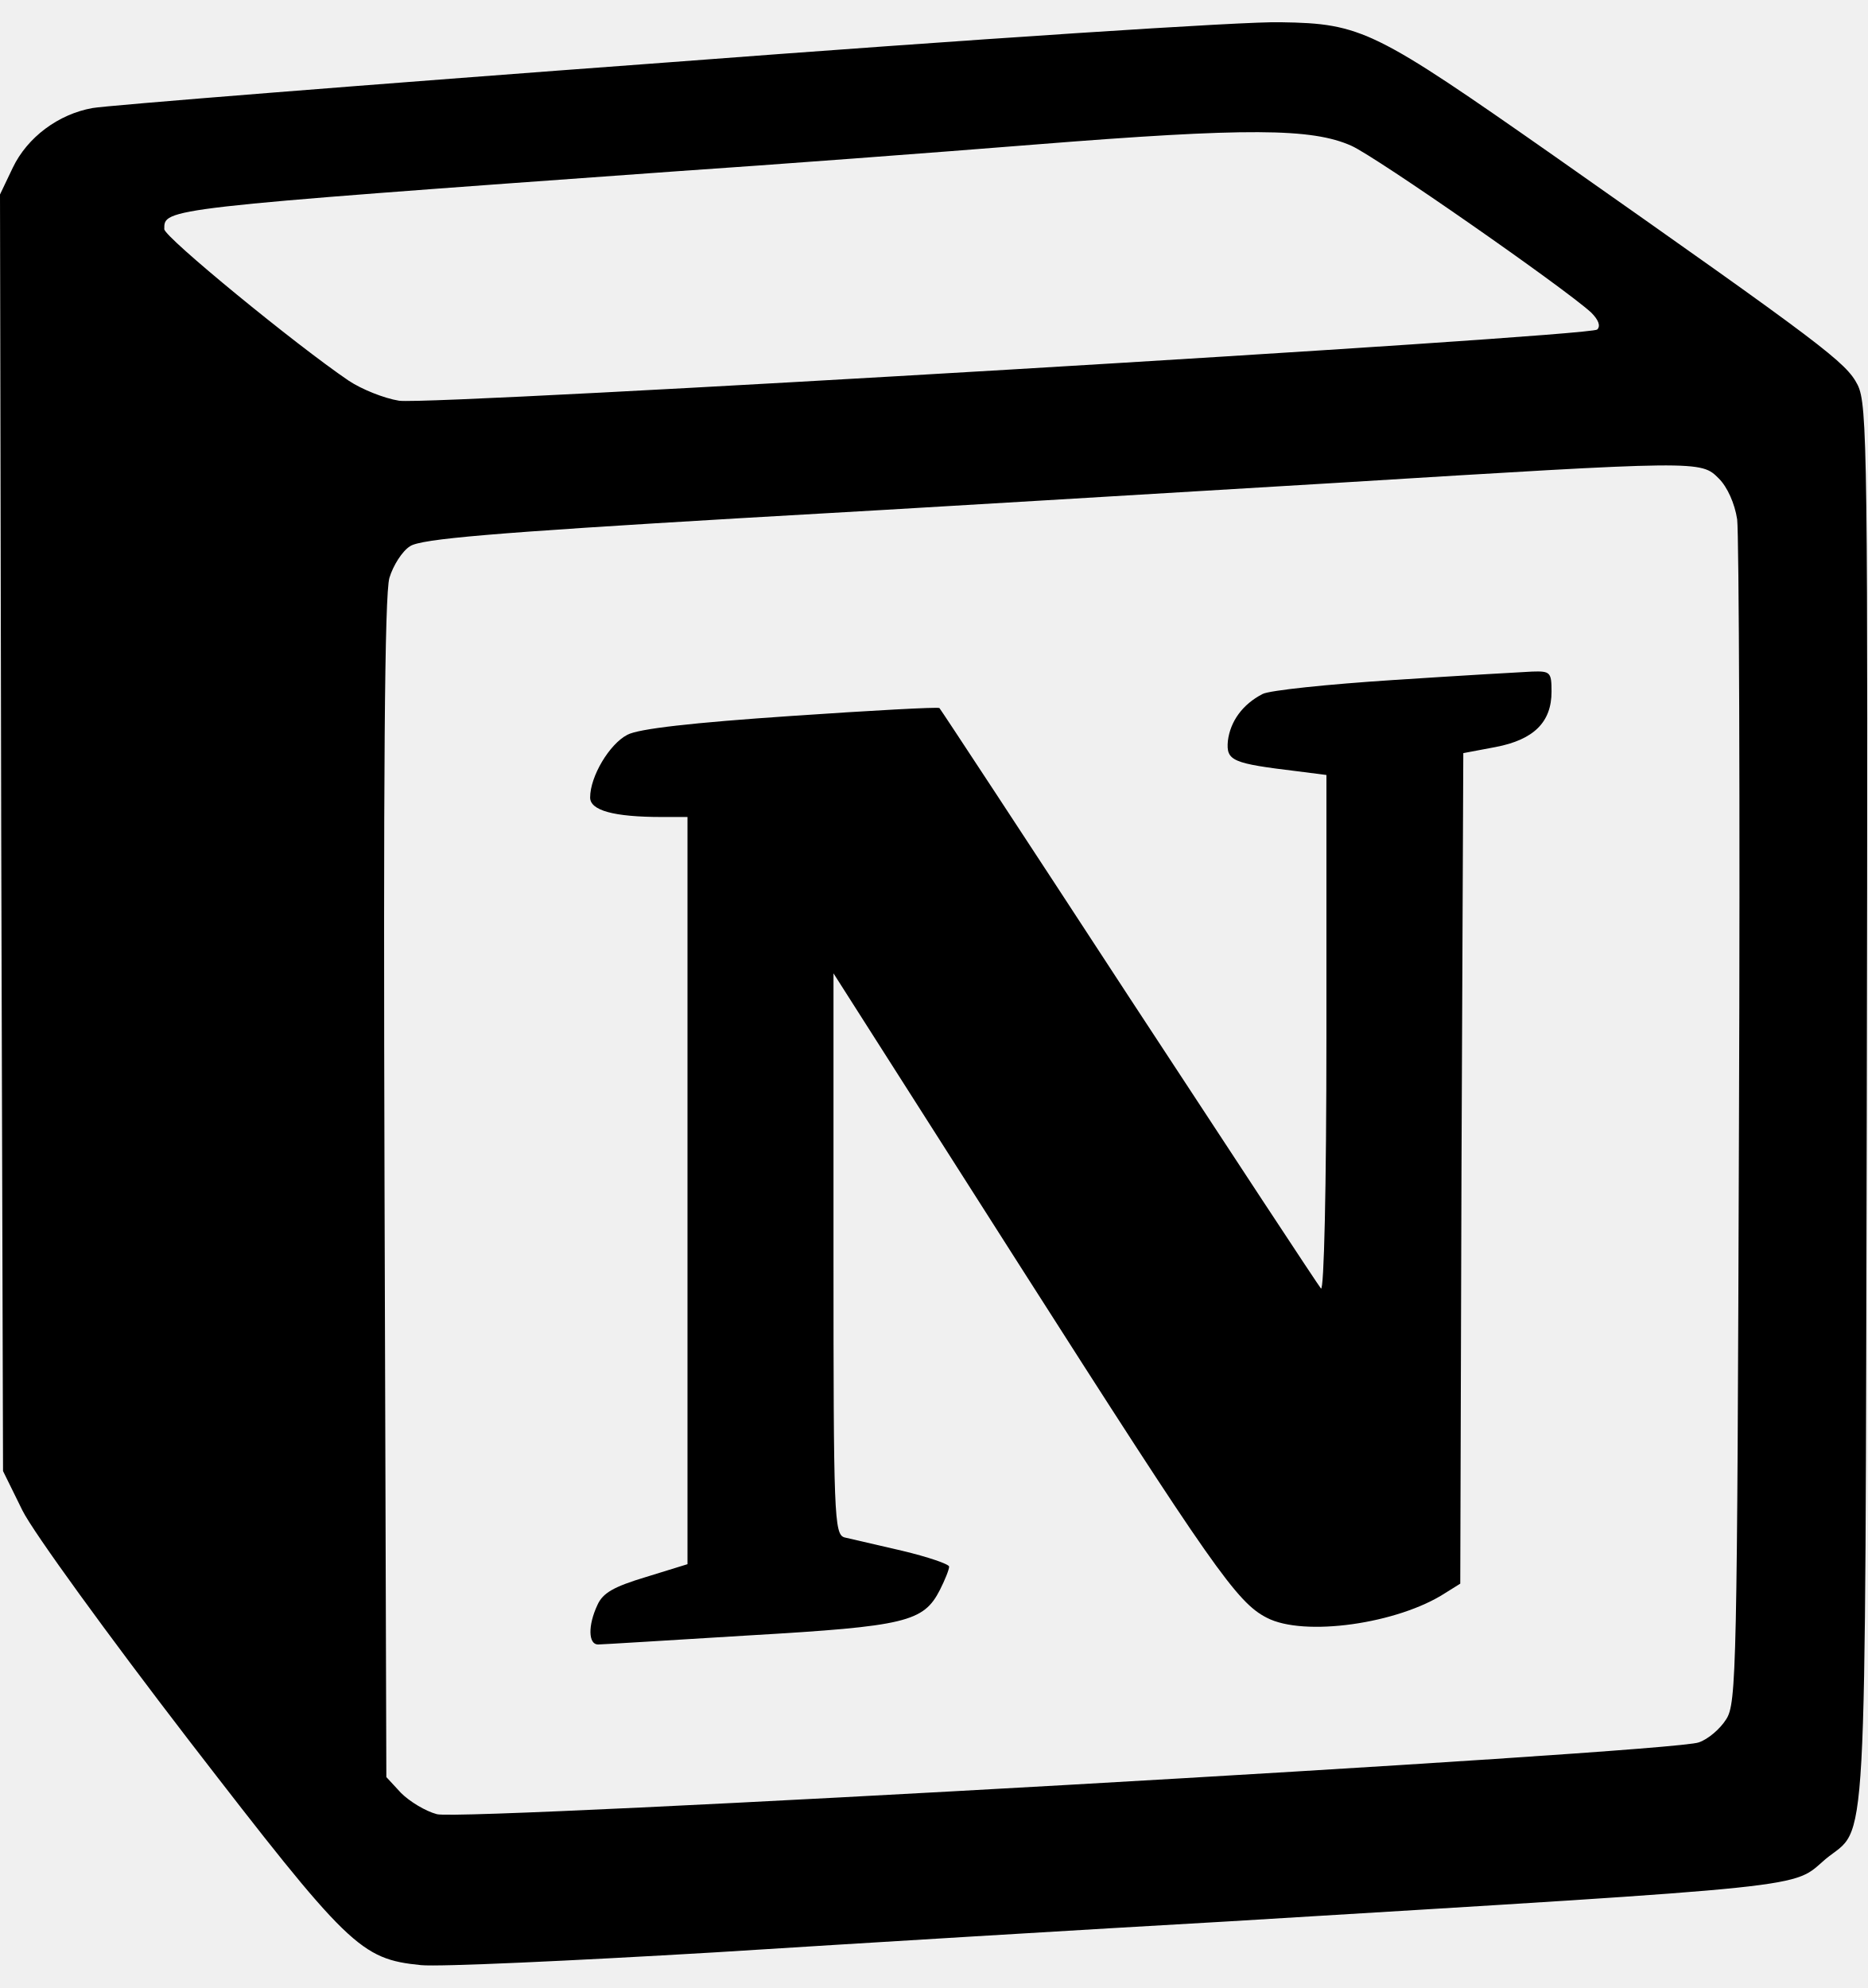
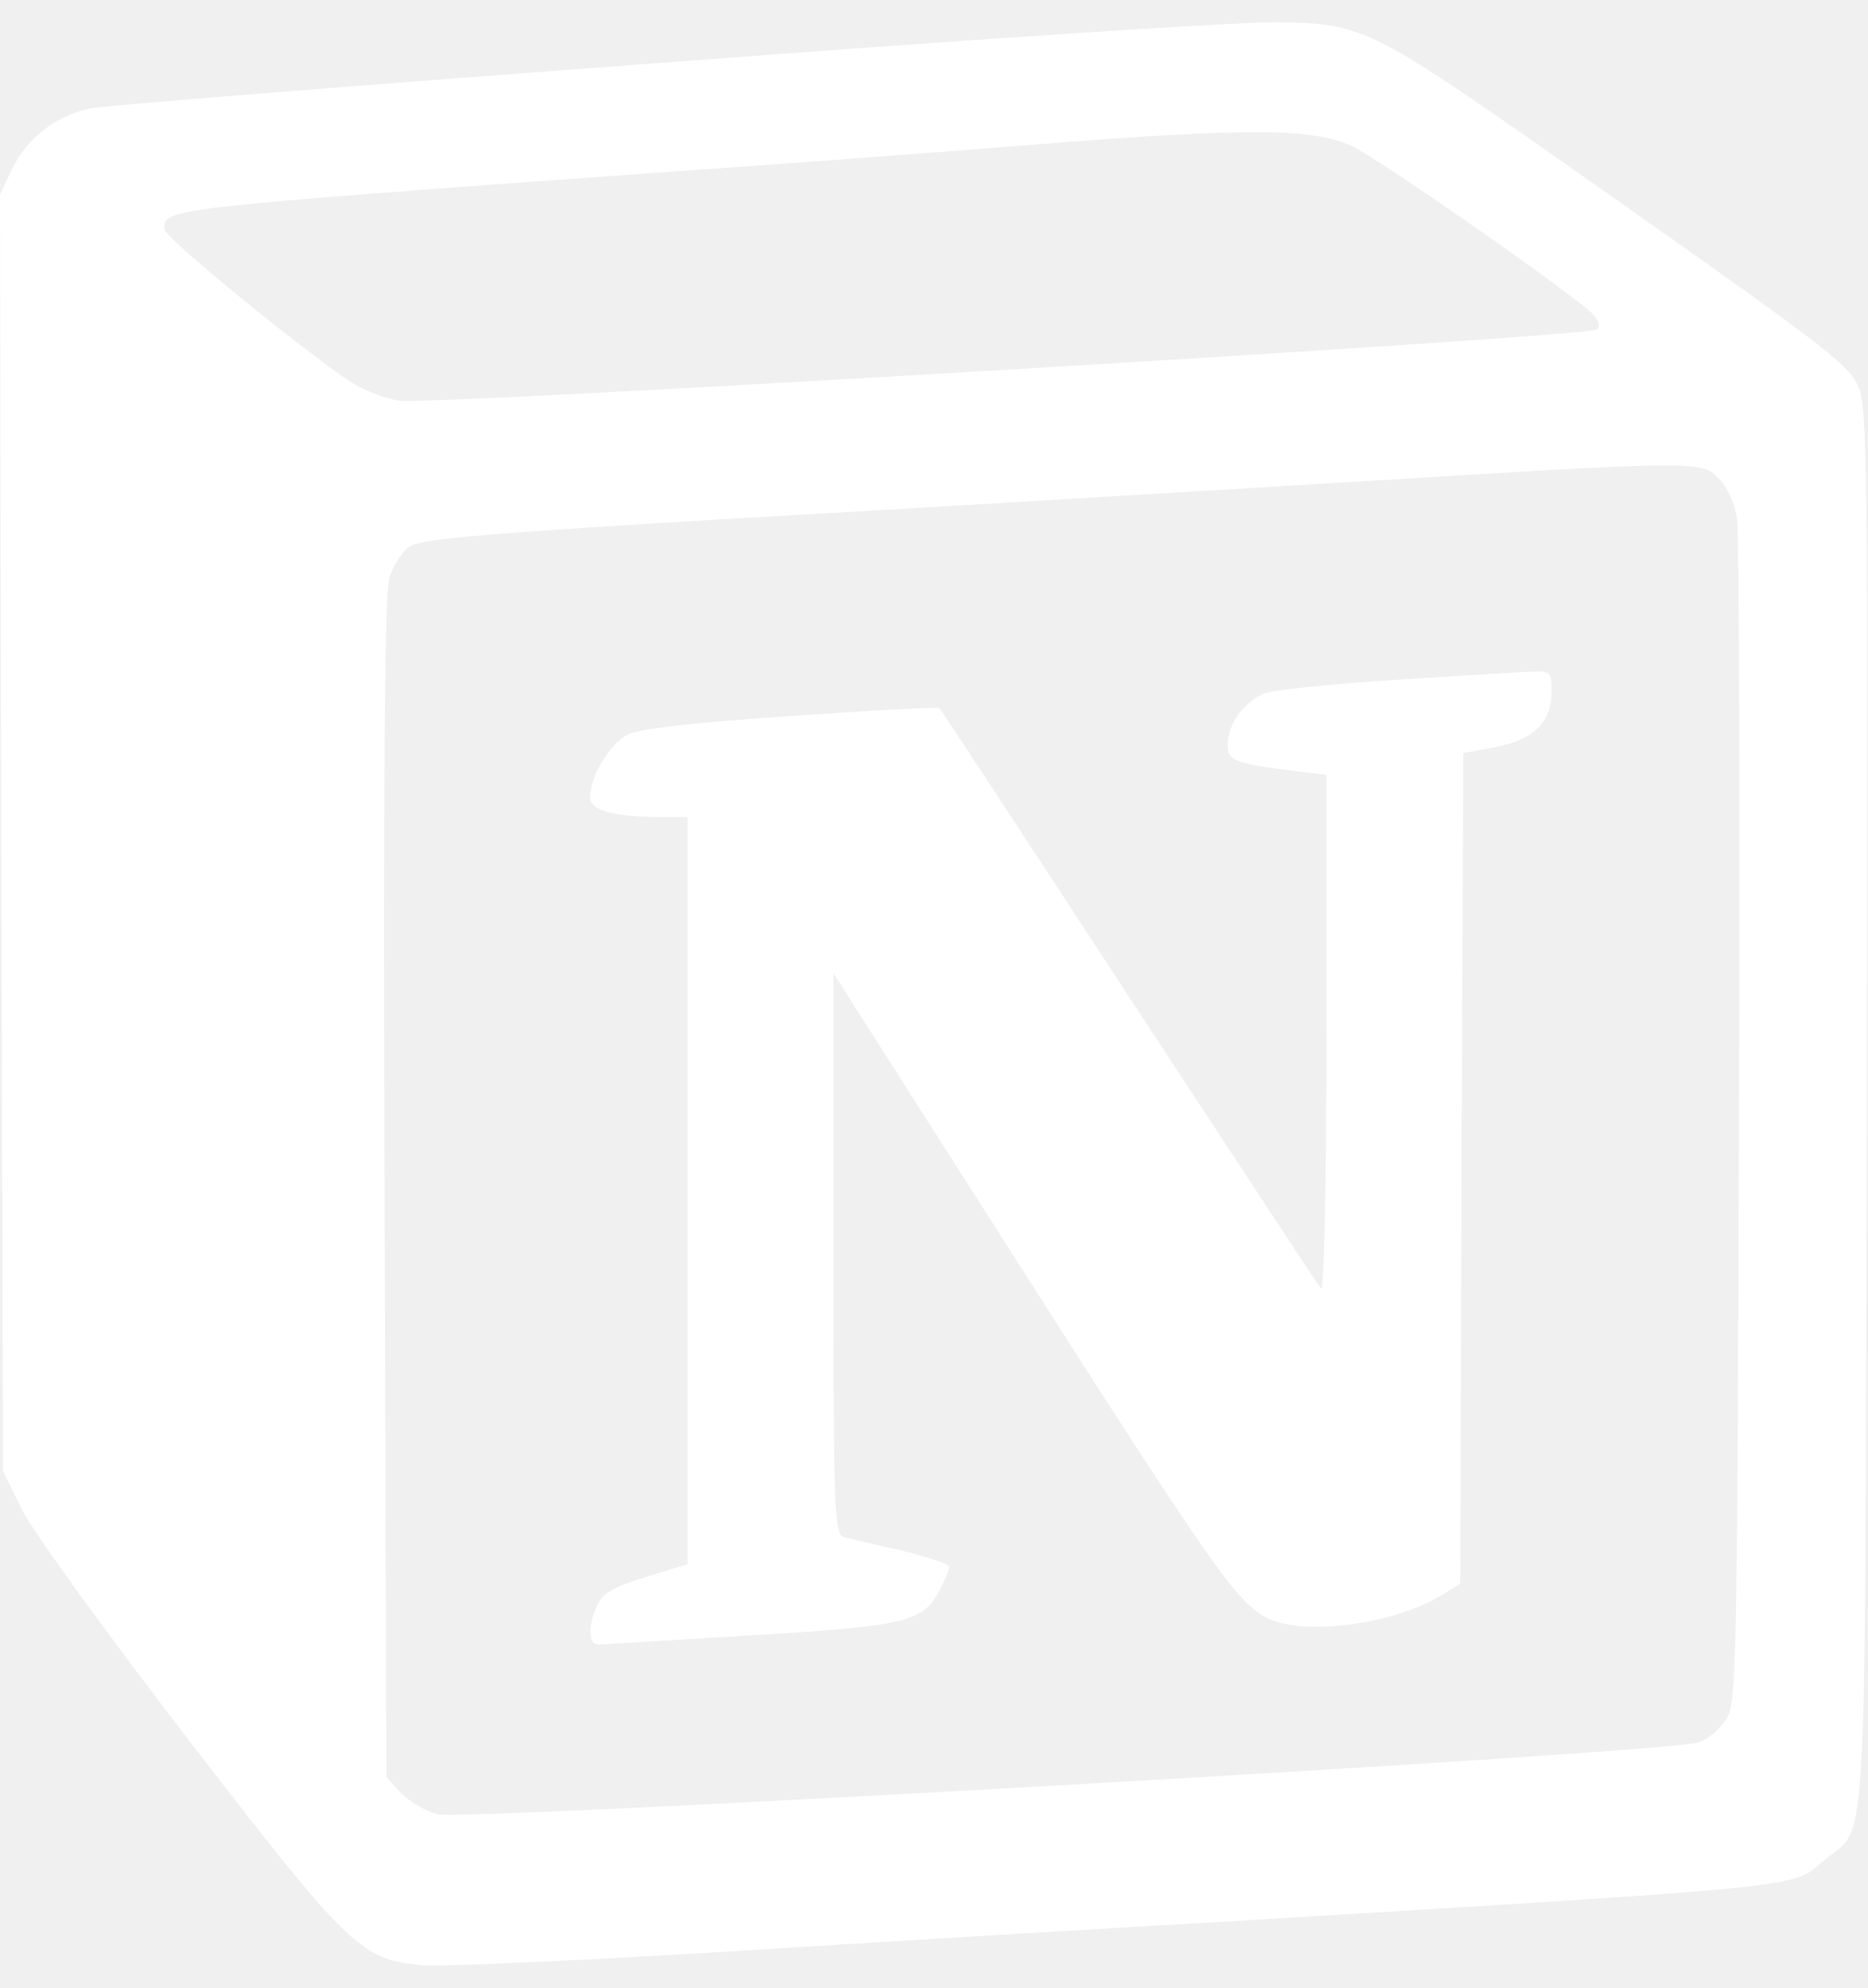
- <svg xmlns="http://www.w3.org/2000/svg" height="2500" viewBox="13.38 3.2 485.44 505.7" width="2349">
+ <svg xmlns="http://www.w3.org/2000/svg" fill="white" height="2500" viewBox="13.38 3.2 485.44 505.7" width="2349">
  <path d="m186.84 13.95c-79.06 5.85-146.27 11.23-149.43 11.86-8.86 1.58-16.92 7.59-20.71 15.5l-3.32 6.96.32 165.88.47 165.88 5.06 10.28c2.85 5.69 22.14 32.26 43.17 59.61 41.59 53.92 44.59 56.93 60.4 58.51 4.59.47 39.06-1.11 76.38-3.32 37.48-2.37 97.56-6.01 133.62-8.06 154.01-9.35 146.1-8.56 154.95-16.15 11.07-9.17 10.28 5.85 10.75-195.76.32-170.94.16-182.16-2.37-187.38-3-5.85-8.38-9.96-78.59-59.3-46.96-32.89-50.28-34.63-71.32-34.95-8.69-.31-80.48 4.43-159.38 10.44zm177.73 21.66c6.64 3 55.19 36.84 62.3 43.33 1.9 1.9 2.53 3.48 1.58 4.43-2.21 1.9-302.66 19.77-311.35 18.5-3.95-.63-9.8-3-13.12-5.22-13.76-9.33-47.91-37.32-47.91-39.37 0-5.38-1.11-5.38 132.83-15.02 25.62-1.74 67.68-4.9 93.3-6.96 55.49-4.43 72.1-4.27 82.37.31zm95.51 86.5c2.21 2.21 4.11 6.48 4.74 10.59.47 3.8.79 74.64.47 157.18-.47 141.68-.63 150.54-3.32 154.65-1.58 2.53-4.74 5.22-7.12 6.01-6.63 2.69-321.46 20.56-327.94 18.66-3-.79-7.12-3.32-9.33-5.53l-3.8-4.11-.47-152.75c-.32-107.21 0-154.65 1.27-158.92.95-3.16 3.32-6.96 5.38-8.22 2.85-1.9 21.51-3.48 85.71-7.27 45.07-2.53 114.8-6.8 154.81-9.17 95.17-5.86 94.86-5.86 99.6-1.12z" />
  <path d="m375.48 174.45c-17.08 1.11-32.26 2.69-34 3.64-5.22 2.69-8.38 7.12-9.01 12.18-.47 5.22 1.11 5.85 18.18 7.91l7.43.95v67.52c0 40.16-.63 66.73-1.42 65.94-.79-.95-23.24-35.1-49.97-75.9-26.72-40.95-48.86-74.64-49.18-74.95-.32-.32-17.71.63-38.58 2.06-25.62 1.74-39.69 3.32-42.54 4.9-4.59 2.37-9.65 10.75-9.65 16.29 0 3.32 6.01 5.06 18.66 5.06h6.64v194.18l-10.75 3.32c-8.38 2.53-11.23 4.11-12.65 7.27-2.53 5.38-2.37 10.28.16 10.28.95 0 18.82-1.11 39.37-2.37 40.64-2.37 45.22-3.48 49.49-11.86 1.27-2.53 2.37-5.22 2.37-6.01 0-.63-5.53-2.53-12.18-4.11-6.8-1.58-13.6-3.16-15.02-3.48-2.69-.79-2.85-5.69-2.85-73.69v-72.9l48.07 75.43c50.44 79.06 56.77 88.08 64.52 92.03 9.65 5.06 34.16 1.58 46.49-6.48l3.8-2.37.32-107.84.47-108 8.38-1.58c9.96-1.9 14.55-6.48 14.55-14.39 0-5.06-.32-5.38-5.06-5.22-2.83.13-19.12 1.08-36.04 2.19z" />
</svg>
